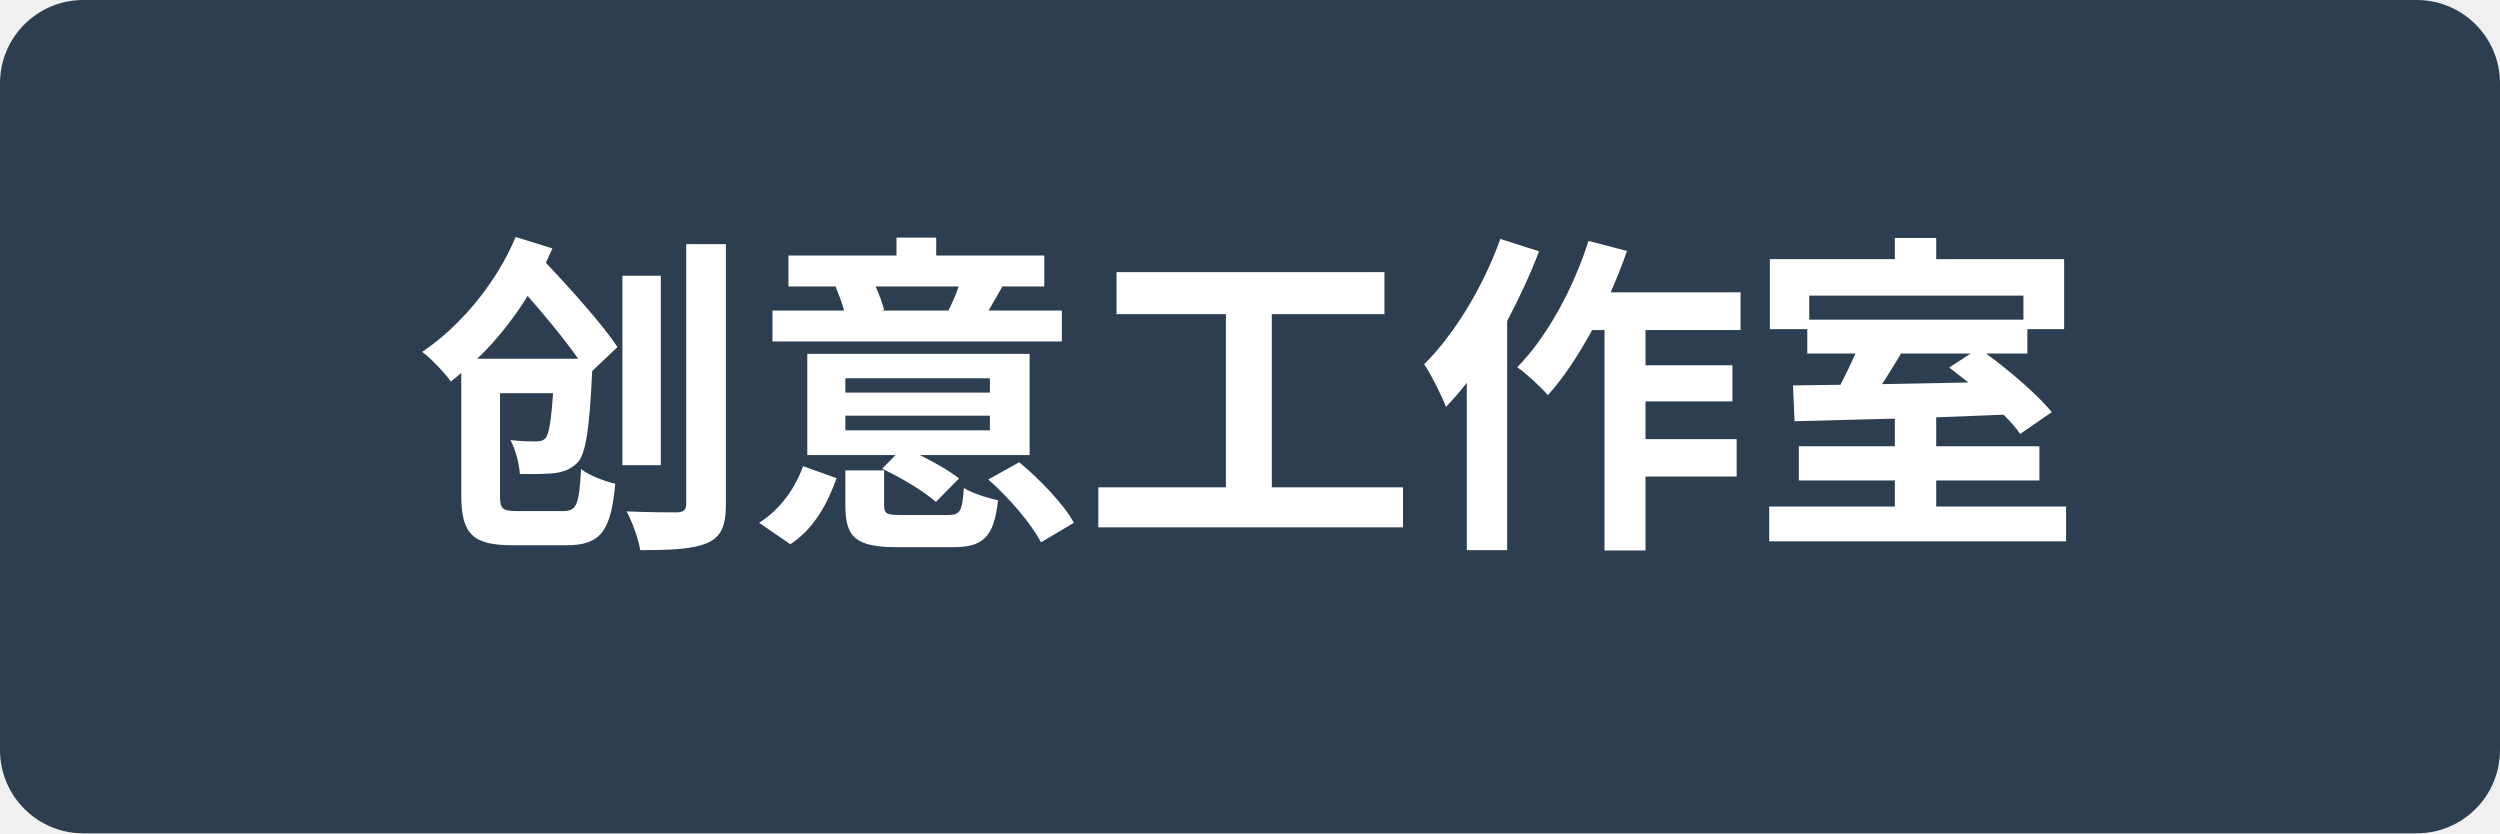
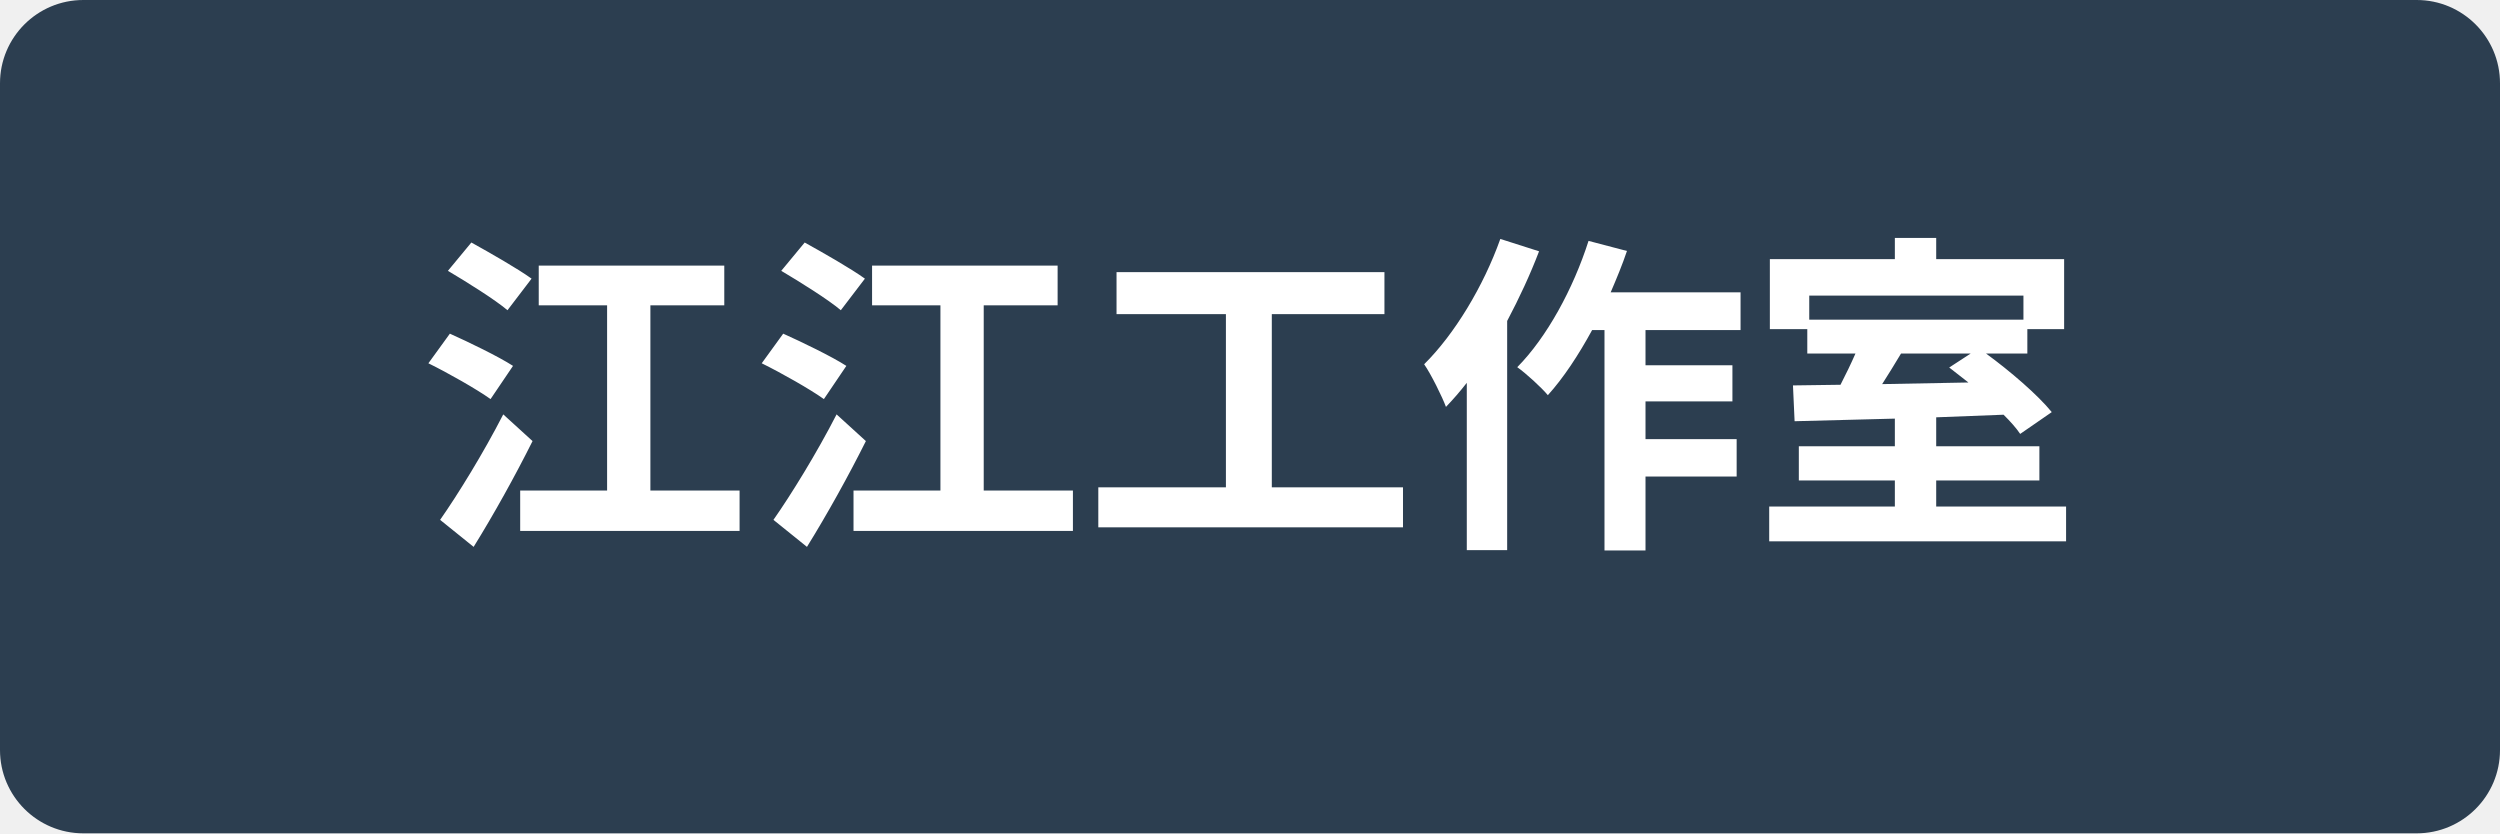
<svg xmlns="http://www.w3.org/2000/svg" width="120" height="40" viewBox="0 0 120 40">
  <rect width="120" height="40" fill="#2c3e50" rx="4" ry="4" />
-   <text x="60" y="25" font-family="Arial, sans-serif" font-size="16" font-weight="bold" fill="white" text-anchor="middle">创意工作室</text>
+   <text x="60" y="25" font-family="Arial, sans-serif" font-size="16" font-weight="bold" fill="white" text-anchor="middle">江江工作室</text>
</svg>
